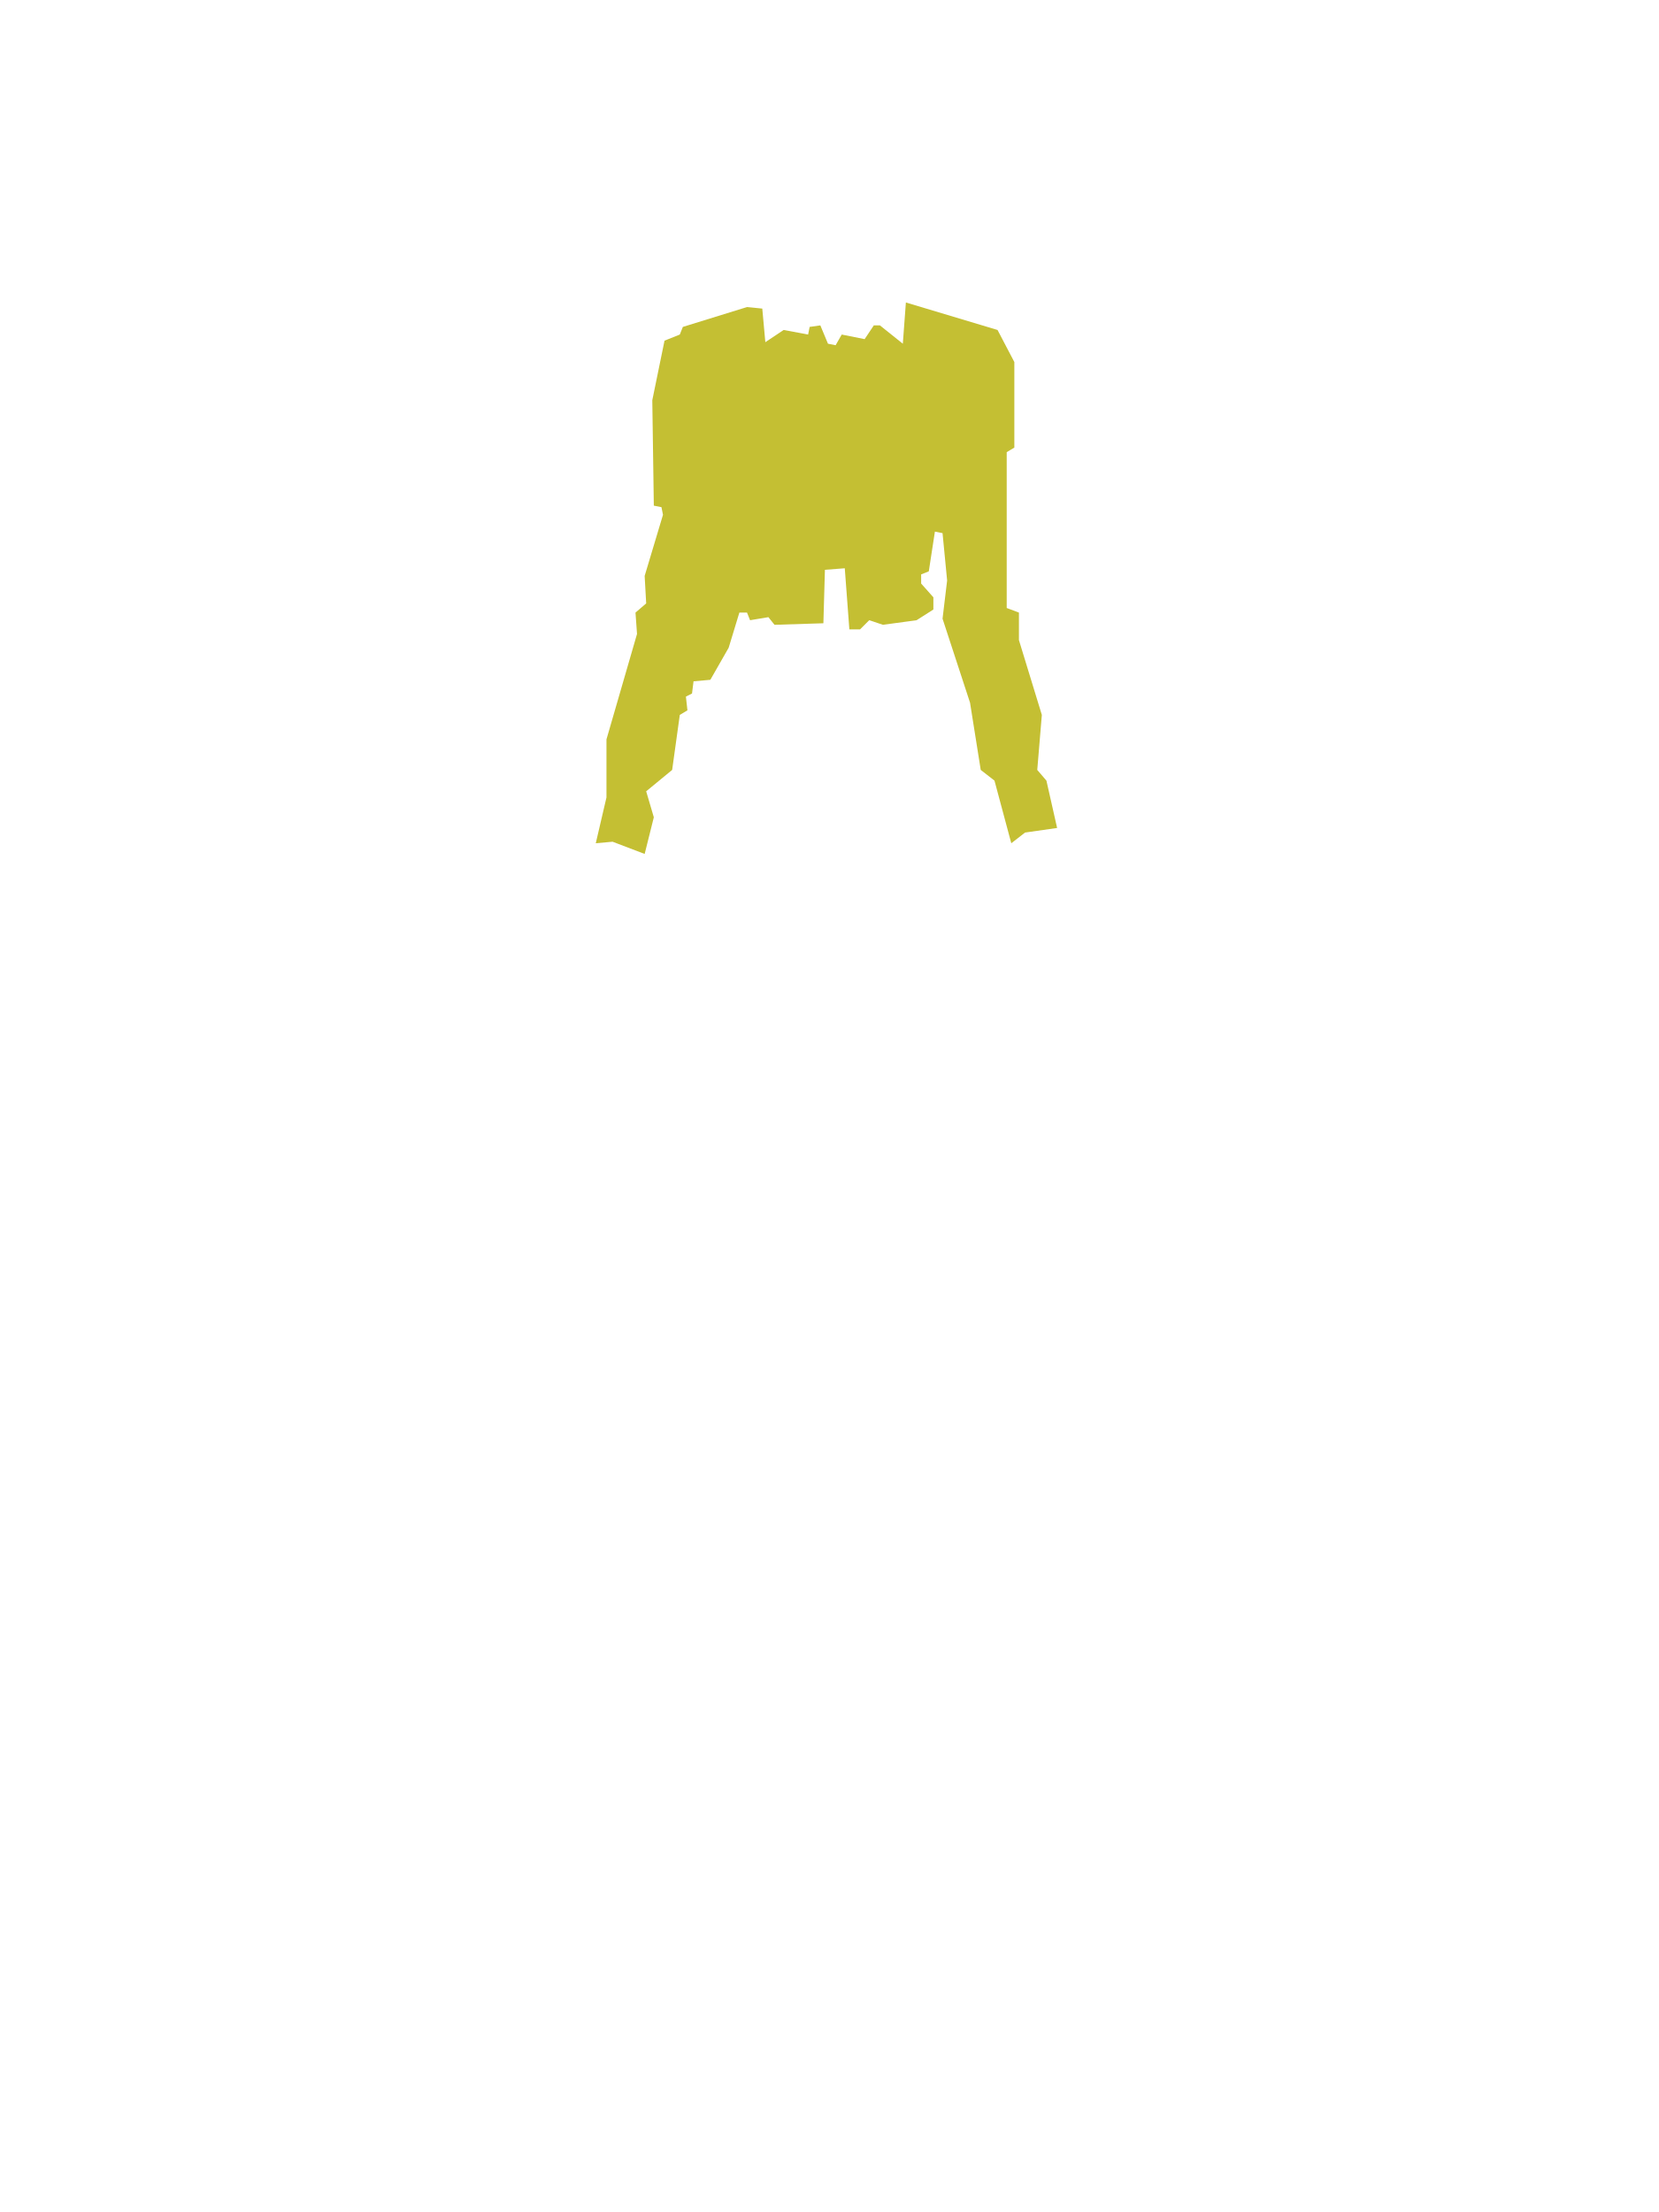
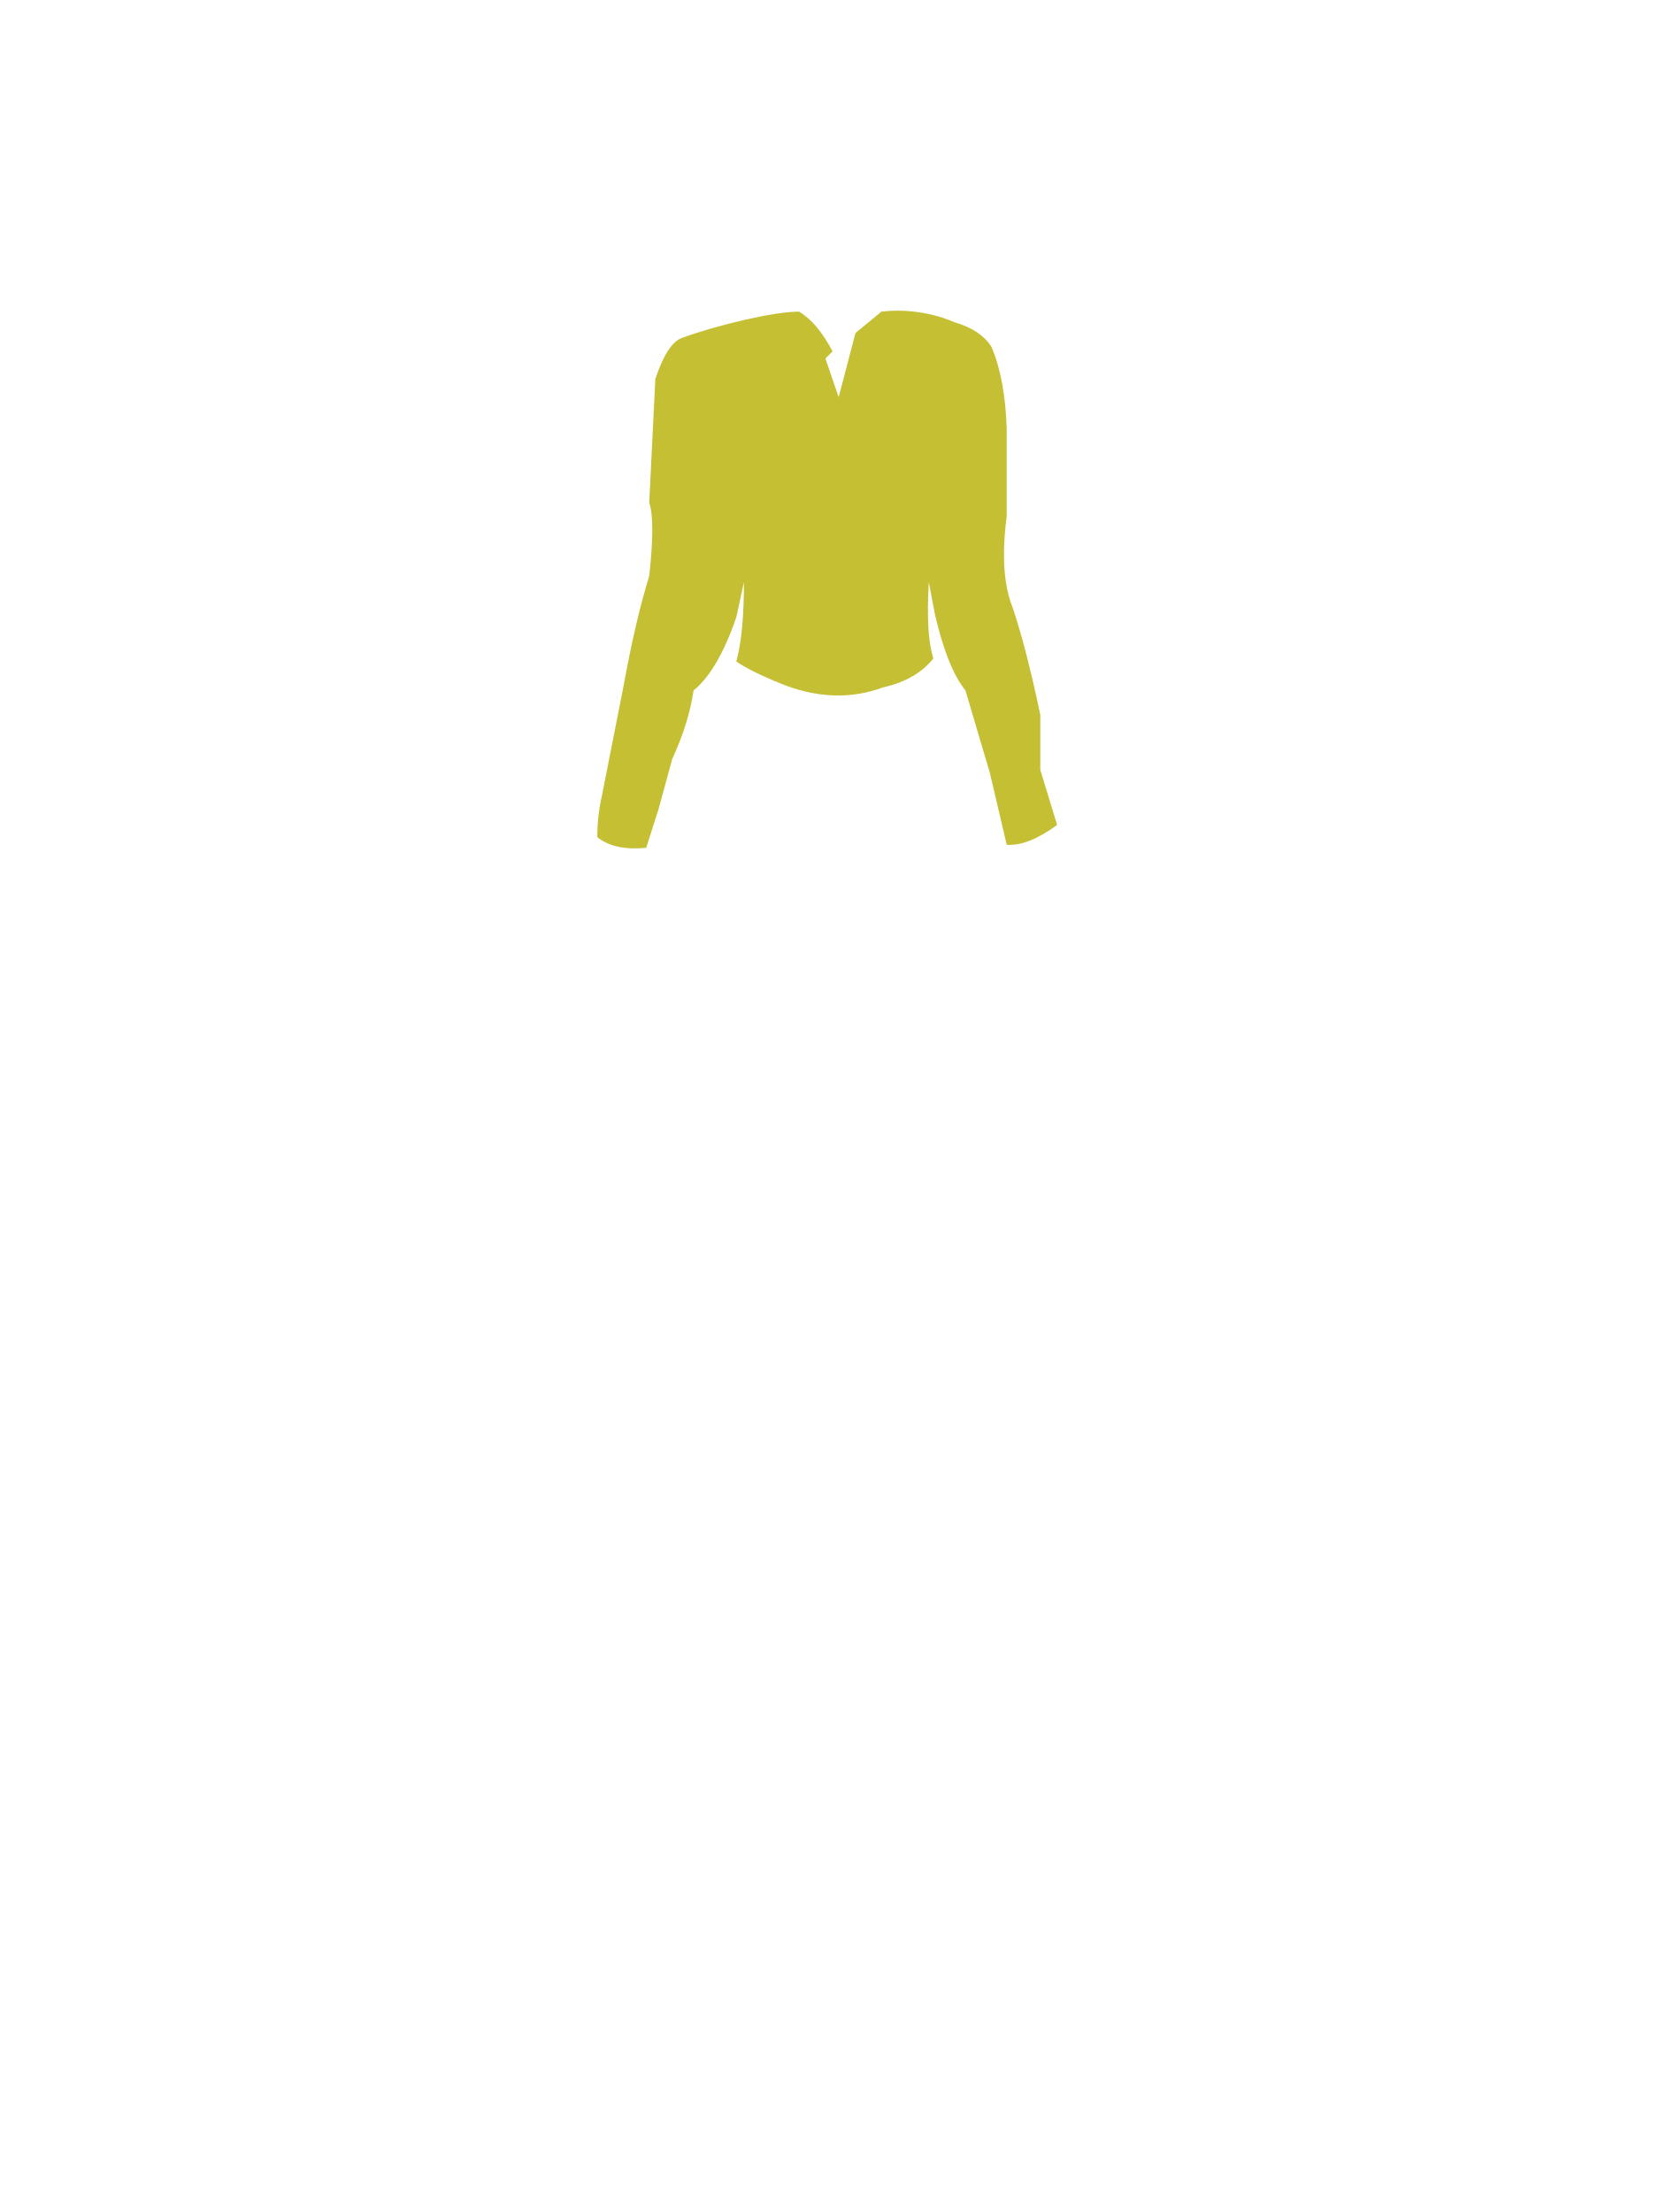
- <svg xmlns="http://www.w3.org/2000/svg" width="1086" height="1448" viewBox="0 0 1086 1448">
-   <path d="M653,216 593,198 591,225 576,213 572,213 566,222 551,219 547,226 542,225 537,213 530,214 529,219 513,216 501,224 499,202 489,201 447,214 445,219 435,223 427,262 428,331 433,332 434,337 422,377 423,395 416,401 417,415 397,484 397,522 390,552 401,551 422,559 428,535 423,518 440,504 445,468 450,465 449,456 453,454 454,446 465,445 477,424 484,401 489,401 491,406 503,404 507,409 539,408 540,373 553,372 556,412 563,412 569,406 578,409 600,406 611,399 611,391 603,382 603,376 608,374 612,348 617,349 620,380 617,405 635,460 642,504 651,511 662,552 671,545 692,542 685,511 679,504 682,468 667,419 667,401 659,398 659,296 664,293 664,237Z" fill="#c4bf33" />
+ <svg xmlns="http://www.w3.org/2000/svg" viewBox="0 0 1086 1448" width="1086" height="1448">
+   <g fill="#c4bf33">
+     <path d="M523 204  C506 204 469 213 447 221 Q437 224 429 248  L425 329 Q429 341 425 377  Q416 406 408 450 L394 521 Q391 534 391 548  Q402 557 423 555  L431 530 440 497  Q451 473 454 452  Q470 439 482 404  L487 381 Q487 415 482 433  Q492 440 515 449 Q548 461 578 450  Q600 445 611 431  Q606 416 608 381  L612 402 Q620 437 632 452  L648 506 659 553 Q673 554 692 540  L681 504 681 468 Q672 425 663 398  Q654 376 659 338  L659 281 Q658 248 649 227  Q642 216 625 211  C611 205 594 202 577 204  L560 218 549 260 537 225 Z" />
+     <path d="M523 204 Q517 217 514 235 L527 254 L541 269 L557 289 Q543 260 534 241 L545 230 Q535 211 523 204 Z" />
+     <path d="M577 204 Q583 217 590 237 L575 255 L560 273 L557 289 Q571 258 581 242 L569 228 Q572 213 577 204 Z" />
+   </g>
</svg>
